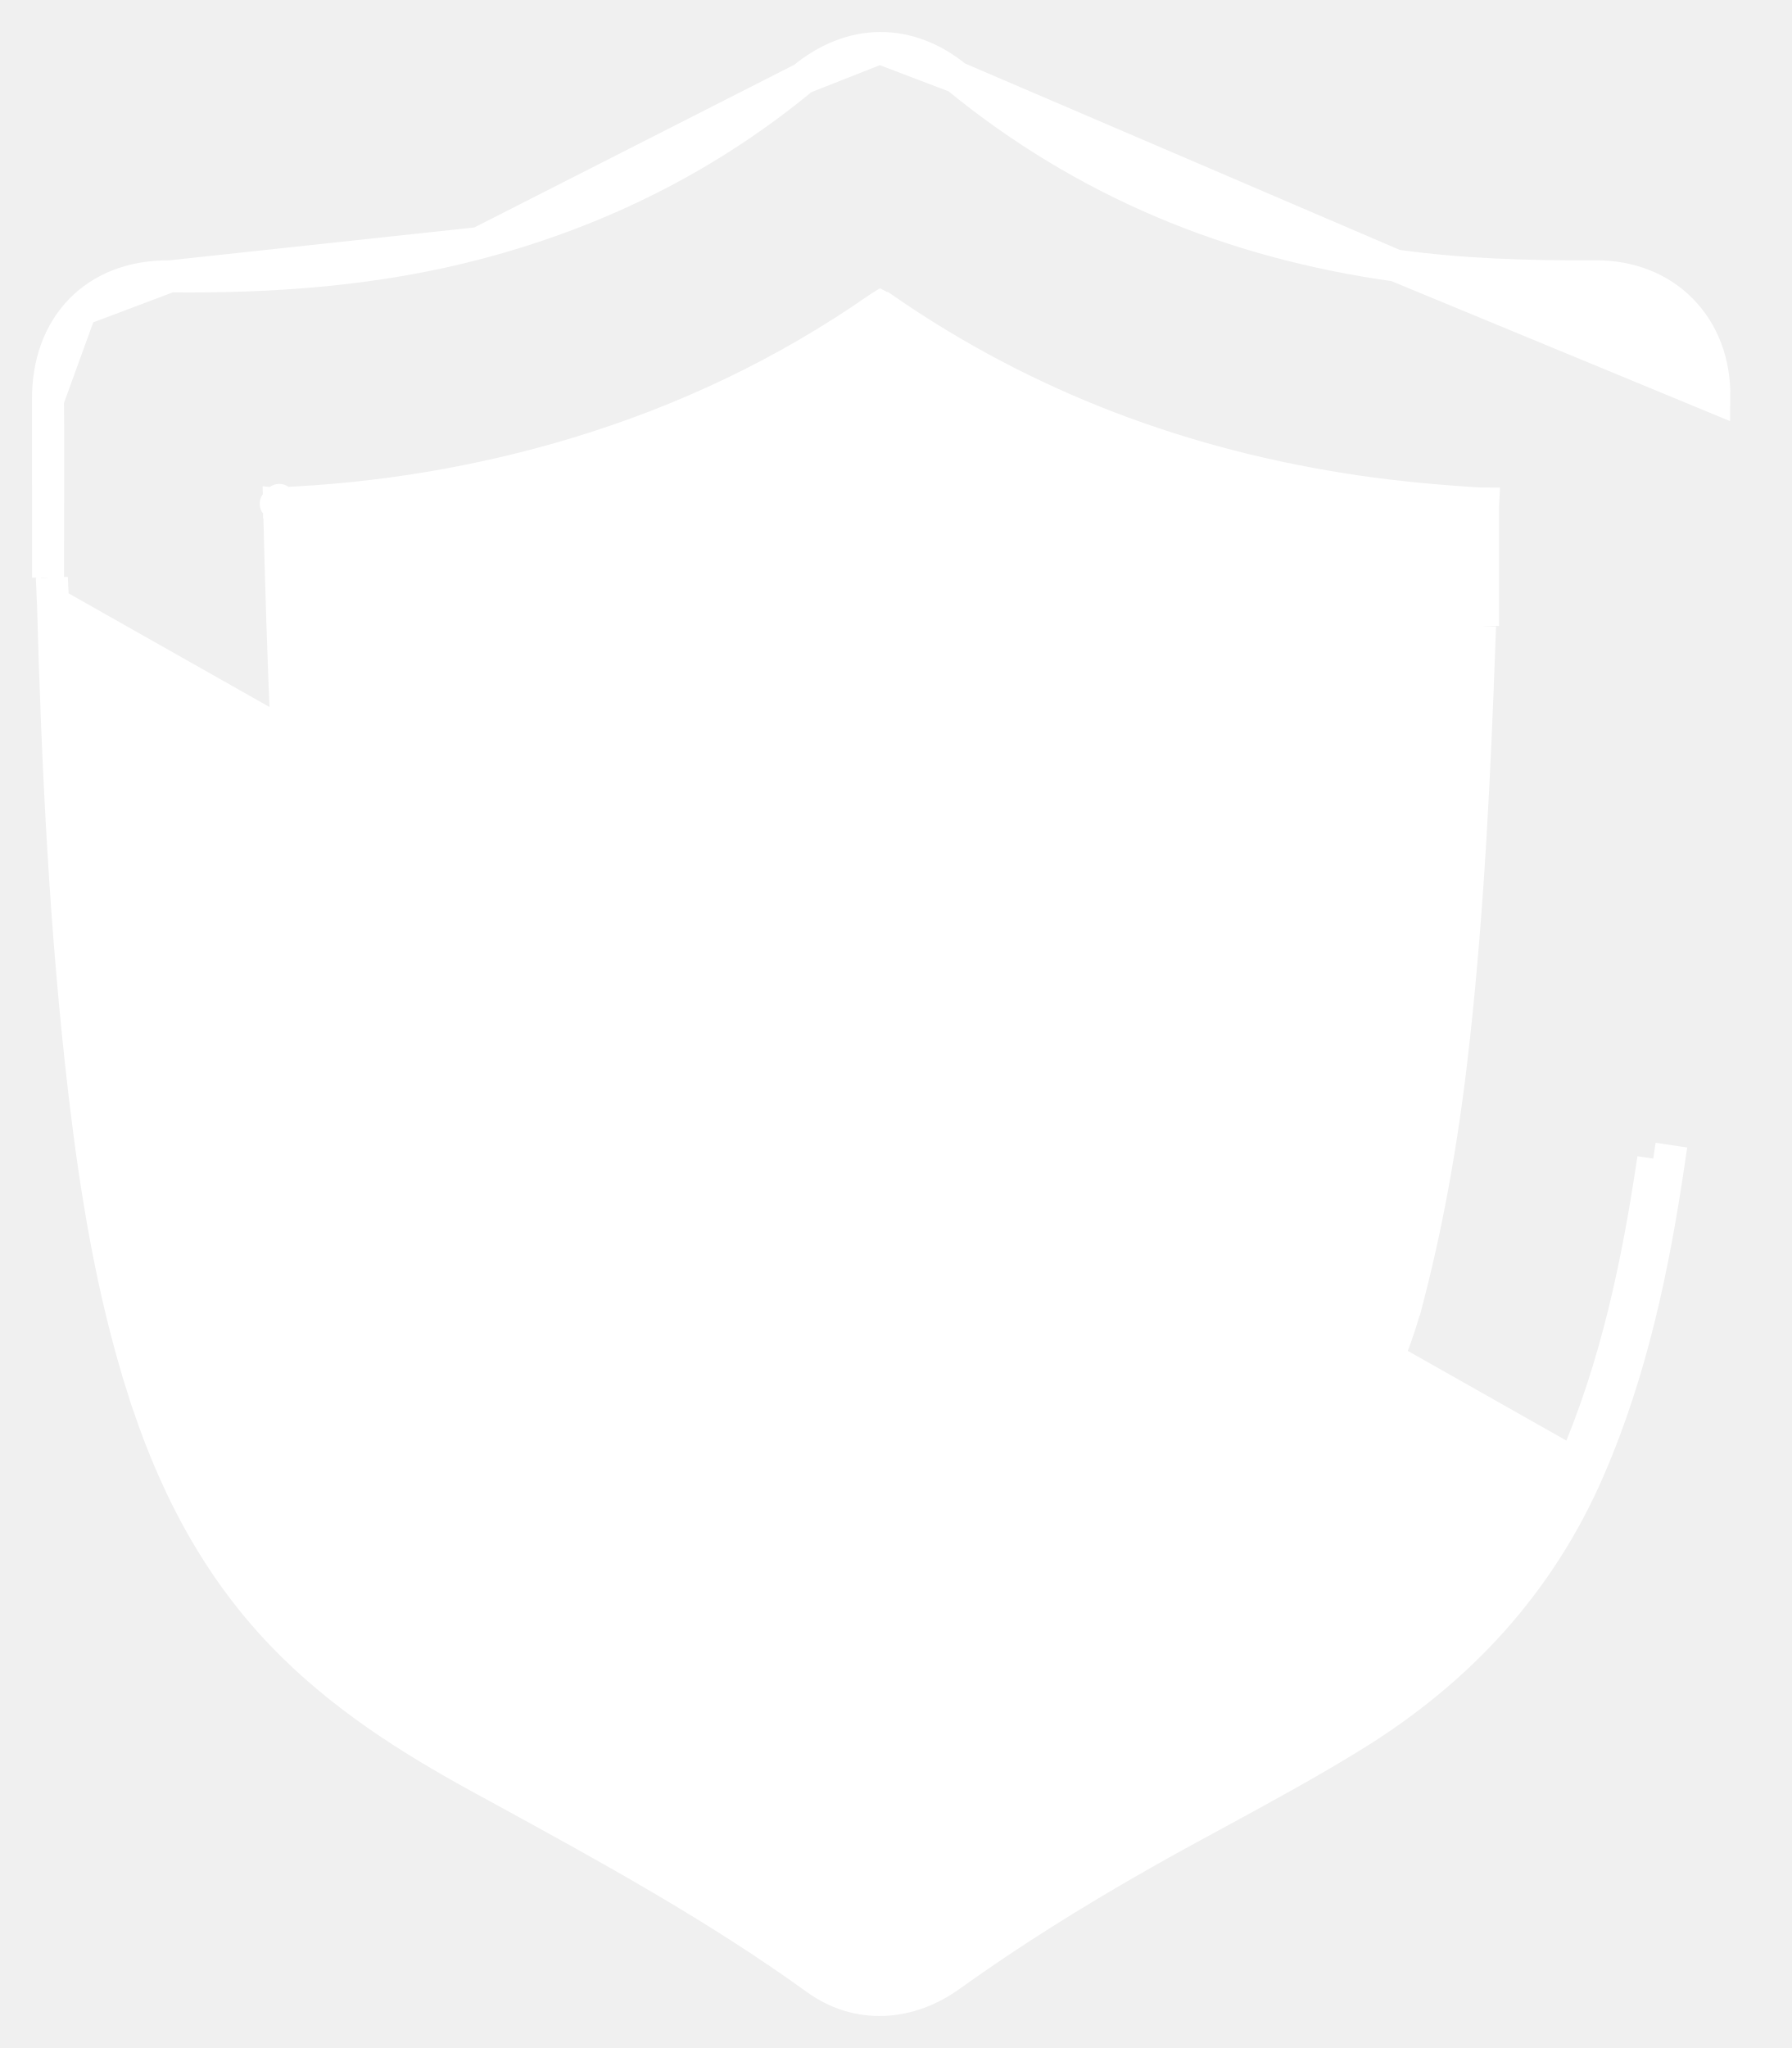
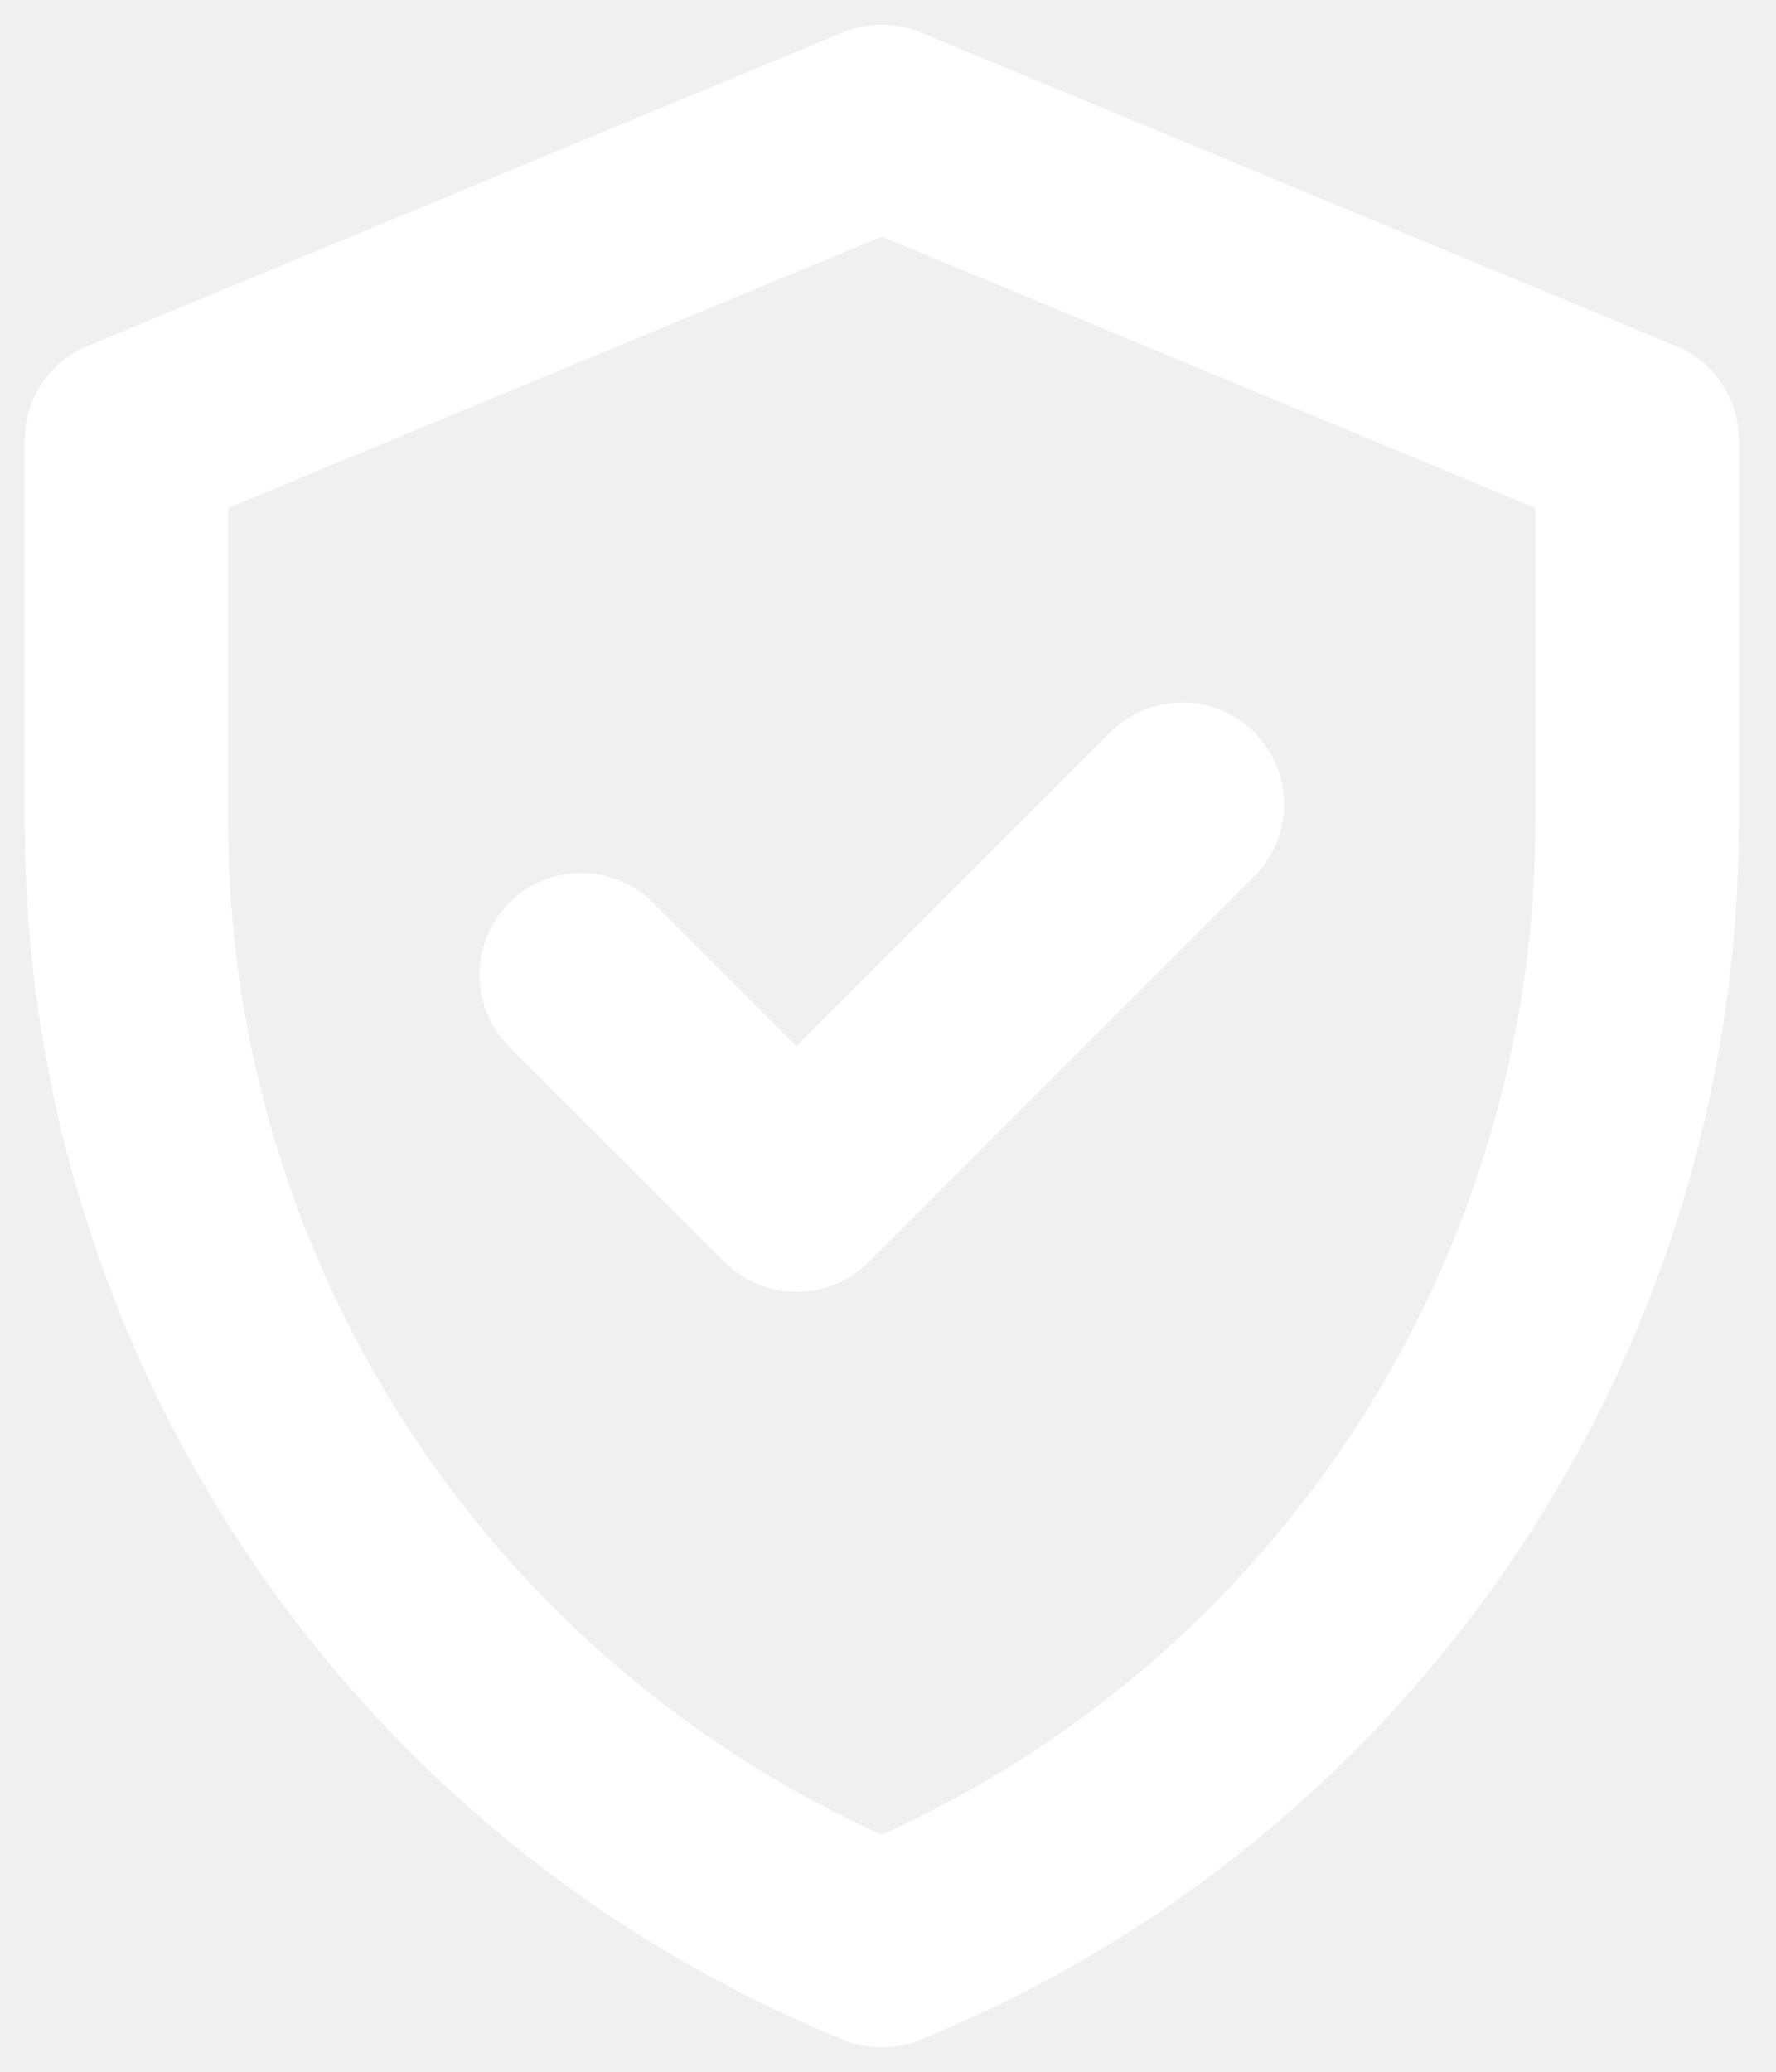
- <svg xmlns="http://www.w3.org/2000/svg" width="28" height="32" viewBox="0 0 28 32" fill="none">
-   <path d="M0.751 9.026V8.776C0.751 8.513 0.752 8.251 0.752 7.99C0.754 7.41 0.755 6.831 0.75 6.252L0.751 9.026ZM0.751 9.026H0.81M0.751 9.026H0.81M0.81 9.026C0.817 9.158 0.823 9.288 0.827 9.42L0.81 9.026ZM25.838 18.103C25.596 19.734 25.262 21.342 24.602 22.865M25.838 18.103L26.085 18.14C25.843 19.779 25.505 21.412 24.831 22.965L24.831 22.965C24.058 24.747 22.801 26.098 21.17 27.108C20.479 27.536 19.758 27.928 19.044 28.316C18.622 28.544 18.204 28.772 17.795 29.005L17.795 29.005C16.783 29.581 15.797 30.195 14.853 30.872L14.853 30.872C14.207 31.337 13.41 31.395 12.757 30.923L12.757 30.923C11.194 29.795 9.508 28.872 7.805 27.941C7.702 27.885 7.6 27.829 7.497 27.773L7.497 27.773C6.388 27.166 5.309 26.482 4.405 25.539C3.332 24.421 2.668 23.085 2.218 21.648L2.456 21.573L2.218 21.648C1.75 20.155 1.501 18.622 1.32 17.089L1.32 17.089C1.02 14.537 0.9 11.977 0.827 9.42L24.602 22.865M25.838 18.103L26.085 18.14L25.838 18.103ZM24.602 22.865C23.851 24.596 22.631 25.909 21.038 26.896C20.352 27.321 19.644 27.705 18.935 28.09C18.512 28.32 18.09 28.549 17.672 28.787C16.653 29.367 15.66 29.985 14.707 30.669C14.135 31.08 13.457 31.121 12.903 30.721M24.602 22.865L12.903 30.721M21.812 4.149L21.812 4.149C22.842 4.292 23.881 4.323 24.931 4.317L24.932 4.317C25.474 4.314 25.947 4.503 26.282 4.846C26.618 5.188 26.8 5.665 26.793 6.208C26.793 6.208 26.793 6.208 26.793 6.208L21.812 4.149ZM21.812 4.149C19.251 3.792 16.952 2.848 14.95 1.207M21.812 4.149L14.95 1.207M23.177 9.78V9.779V9.775V9.771V9.767V9.763V9.759V9.754V9.75V9.746V9.742V9.738V9.734V9.73V9.726V9.721V9.717V9.713V9.709V9.705V9.701V9.697V9.693V9.689V9.684V9.68V9.676V9.672V9.668V9.664V9.66V9.656V9.651V9.647V9.643V9.639V9.635V9.631V9.627V9.623V9.619V9.614V9.61V9.606V9.602V9.598V9.594V9.59V9.586V9.581V9.577V9.573V9.569V9.565V9.561V9.557V9.553V9.549V9.544V9.54V9.536V9.532V9.528V9.524V9.52V9.516V9.511V9.507V9.503V9.499V9.495V9.491V9.487V9.483V9.479V9.474V9.47V9.466V9.462V9.458V9.454V9.45V9.446V9.441V9.437V9.433V9.429V9.425V9.421V9.417V9.413V9.409V9.404V9.4V9.396V9.392V9.388V9.384V9.38V9.376V9.371V9.367V9.363V9.359V9.355V9.351V9.347V9.343V9.338V9.334V9.33V9.326V9.322V9.318V9.314V9.31V9.306V9.301V9.297V9.293V9.289V9.285V9.281V9.277V9.273V9.268V9.264V9.26V9.256V9.252V9.248V9.244V9.24V9.236V9.231V9.227V9.223V9.219V9.215V9.211V9.207V9.203V9.198V9.194V9.19V9.186V9.182V9.178V9.174V9.17V9.166V9.161V9.157V9.153V9.149V9.145V9.141V9.137V9.133V9.128V9.124V9.12V9.116V9.112V9.108V9.104V9.1V9.096V9.091V9.087V9.083V9.079V9.075V9.071V9.067V9.063V9.058V9.054V9.05V9.046V9.042V9.038V9.034V9.03V9.026V9.021V9.017V9.013V9.009V9.005V9.001V8.997V8.993V8.988V8.984V8.98V8.976V8.972V8.968V8.964V8.96V8.956V8.951V8.947V8.943V8.939V8.935V8.931V8.927V8.923V8.918V8.914V8.91V8.906V8.902V8.898V8.894V8.89V8.886V8.881V8.877V8.873V8.869V8.865V8.861V8.857V8.853V8.848V8.844V8.84V8.836V8.832V8.828V8.824V8.82V8.816V8.811V8.807V8.803V8.799V8.795V8.791V8.787V8.783V8.778V8.774V8.77V8.766V8.762V8.758V8.754V8.75V8.746V8.741V8.737V8.733V8.729V8.725V8.721V8.717V8.713V8.708V8.704V8.7V8.696V8.692V8.688V8.684V8.68V8.676V8.671V8.667V8.663V8.659V8.655V8.651V8.647V8.643V8.638V8.634V8.63V8.626V8.622V8.618V8.614V8.61V8.606V8.601V8.597V8.593V8.589V8.585V8.581V8.577V8.573V8.568V8.564V8.56V8.556V8.552V8.548V8.544V8.54V8.536V8.531V8.527V8.523V8.519V8.515V8.511V8.507V8.503V8.498V8.494V8.49V8.486V8.482V8.478V8.474V8.47V8.466V8.461V8.457V8.453V8.449V8.445V8.441V8.437V8.433V8.428V8.424V8.42V8.416V8.412V8.408V8.404V8.4V8.396V8.391V8.387V8.383V8.379V8.375V8.371V8.367V8.363V8.358V8.354V8.35V8.346V8.342V8.338V8.334V8.33V8.326V8.321V8.317V8.313V8.309V8.305V8.301V8.297V8.293V8.288V8.284V8.28V8.276V8.272V8.268V8.264V8.26V8.255V8.251V8.247V8.243V8.239V8.235V8.231V8.227V8.223V8.218V8.214V8.21V8.206V8.202V8.198V8.194V8.19V8.185V8.181V8.177V8.173V8.169V8.165V8.161V8.157V8.153V8.148V8.144V8.14V8.136V8.132V8.128V8.124V8.12V8.115V8.111V8.107V8.103V8.099V8.095V8.091V8.087V8.083V8.078V8.074V8.07V8.066V8.062V8.058V8.054V8.05V8.045V8.041V8.037V8.033V8.029V8.025V8.021V8.017V8.012V8.008V8.004V8V7.996V7.992V7.988V7.984V7.98V7.975V7.971V7.967V7.963V7.959V7.955V7.951V7.947V7.942V7.938V7.934V7.93V7.926V7.922C23.177 7.903 23.177 7.886 23.178 7.869C23.161 7.869 23.143 7.868 23.125 7.867L23.125 7.867C22.484 7.828 21.843 7.77 21.204 7.677L21.204 7.677C18.523 7.284 16.039 6.364 13.8 4.812L13.799 4.812C13.784 4.801 13.773 4.795 13.765 4.791C13.757 4.796 13.743 4.803 13.724 4.817L13.724 4.817C12.273 5.827 10.695 6.575 9.006 7.085L9.006 7.085C7.492 7.541 5.945 7.796 4.368 7.864M23.177 9.78L4.361 7.875C4.361 7.871 4.361 7.868 4.361 7.865M23.177 9.78H23.131L23.122 10.021C23.048 12.084 22.949 14.139 22.727 16.184L22.727 16.184C22.578 17.558 22.357 18.914 22.011 20.25L22.253 20.312L22.011 20.25C21.532 22.101 20.484 23.457 18.799 24.369L18.799 24.369C18.595 24.48 18.389 24.59 18.183 24.701C16.96 25.36 15.727 26.024 14.544 26.777L14.544 26.777C14.285 26.942 14.024 27.108 13.765 27.278C12.649 26.526 11.465 25.873 10.292 25.227C9.709 24.906 9.129 24.587 8.562 24.258L8.562 24.257C7.6 23.7 6.779 23.03 6.253 22.067C5.843 21.317 5.58 20.507 5.38 19.663C5.028 18.174 4.85 16.656 4.716 15.121C4.505 12.712 4.42 10.297 4.361 7.875L23.177 9.78ZM4.368 7.864L4.357 7.615L4.368 7.864C4.368 7.864 4.368 7.864 4.368 7.864ZM4.368 7.864C4.365 7.865 4.363 7.865 4.361 7.865M4.361 7.865C4.361 7.85 4.361 7.839 4.362 7.83C4.362 7.819 4.364 7.813 4.364 7.811C4.364 7.81 4.363 7.814 4.36 7.821C4.356 7.828 4.35 7.838 4.341 7.847C4.333 7.856 4.324 7.863 4.316 7.867C4.31 7.871 4.306 7.872 4.307 7.871C4.309 7.871 4.314 7.869 4.325 7.868C4.334 7.867 4.346 7.866 4.361 7.865ZM12.903 30.721C11.327 29.582 9.628 28.653 7.928 27.724M12.903 30.721L7.928 27.724M1.261 4.844C1.603 4.494 2.088 4.311 2.656 4.318L1.261 4.844ZM1.261 4.844C0.92 5.194 0.745 5.685 0.75 6.252L1.261 4.844ZM7.485 3.798C9.361 3.3 11.057 2.458 12.552 1.222L7.485 3.798ZM7.485 3.798C5.909 4.216 4.296 4.336 2.656 4.318L7.485 3.798ZM14.95 1.207C14.583 0.905 14.172 0.747 13.75 0.75M14.95 1.207L13.75 0.75M13.75 0.75C13.328 0.754 12.918 0.919 12.552 1.222L13.75 0.75ZM7.928 27.724C7.825 27.667 7.721 27.61 7.617 27.553L7.928 27.724Z" fill="white" stroke="white" stroke-width="0.5" />
+ <svg xmlns="http://www.w3.org/2000/svg" width="36" height="42" viewBox="0 0 36 42" fill="none">
+   <path d="M18.57 0.889L18.57 0.889C18.125 0.704 17.625 0.704 17.18 0.889C17.18 0.889 17.18 0.889 17.18 0.889L1.867 7.246L1.867 7.246C1.191 7.527 0.75 8.188 0.75 8.92V16.649C0.75 27.392 7.243 37.056 17.19 41.116L17.285 40.884L17.19 41.116C17.629 41.295 18.121 41.295 18.56 41.116L18.465 40.884L18.56 41.116C28.506 37.056 35 27.392 35 16.649V8.92C35 8.188 34.559 7.527 33.883 7.246L18.57 0.889ZM31.375 16.649C31.375 25.561 26.162 33.768 17.875 37.467C9.807 33.866 4.375 25.801 4.375 16.649V10.13L17.875 4.525L31.375 10.13V16.649ZM22.687 15.023L16.148 21.562L13.063 18.477C13.063 18.477 13.063 18.477 13.063 18.477C12.355 17.769 11.207 17.769 10.5 18.477C9.792 19.184 9.792 20.332 10.5 21.04L14.866 25.407C15.574 26.114 16.722 26.115 17.43 25.407L25.25 17.586C25.25 17.586 25.25 17.586 25.25 17.586C25.958 16.878 25.958 15.73 25.25 15.023C24.543 14.315 23.395 14.315 22.687 15.023Z" fill="white" stroke="white" stroke-width="0.5" />
</svg>
